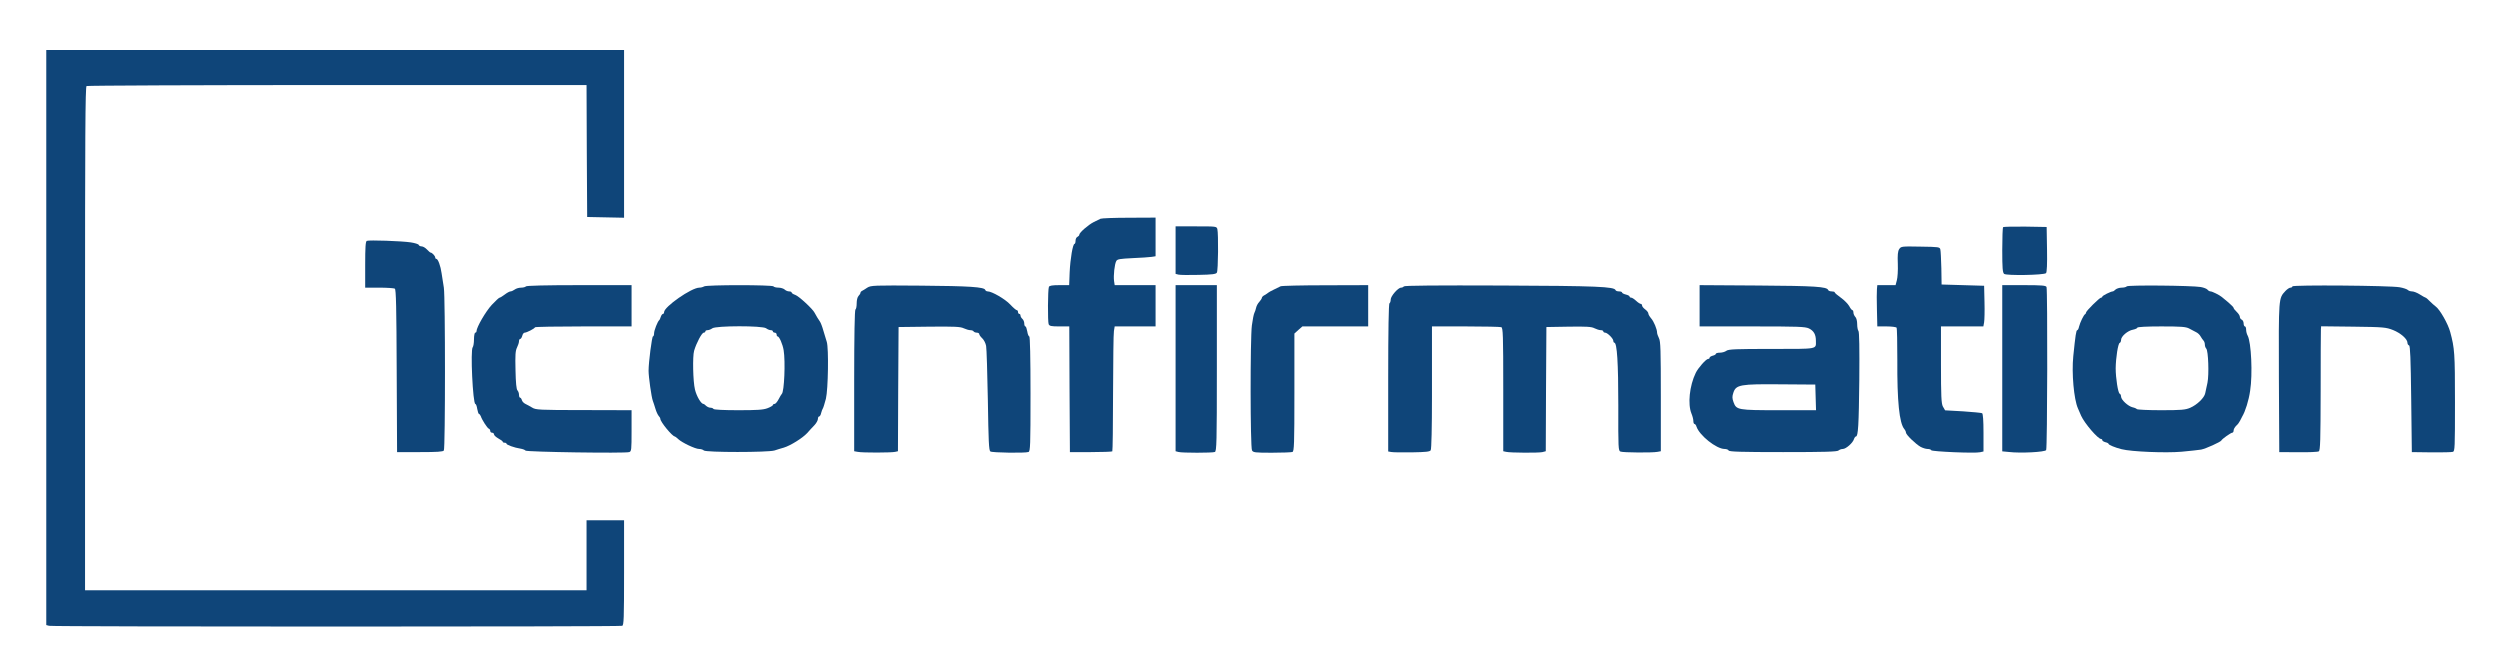
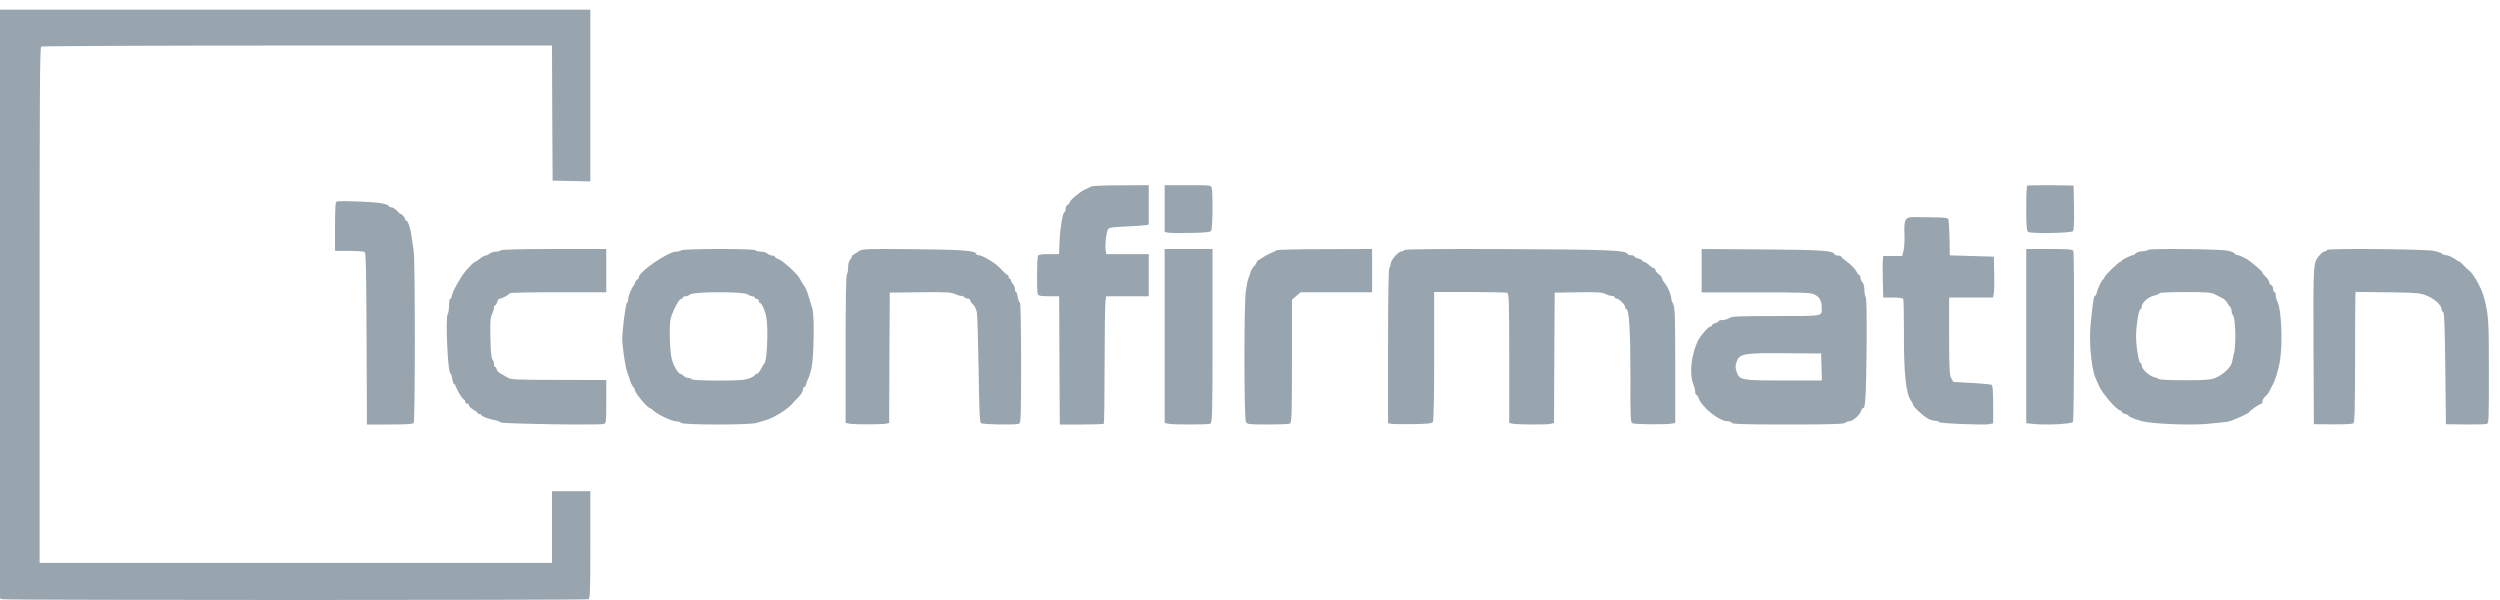
- <svg xmlns="http://www.w3.org/2000/svg" version="1.0" width="1999pt" height="533pt" viewBox="0 0 1999 533" preserveAspectRatio="xMidYMid meet">
-   <g transform="translate(0,533) scale(0.1,-0.1)" fill="#0f4579" stroke="none">
-     <path d="M370 2631 l0 -2299 23 -6 c29 -8 4561 -8 4582 0 13 5 15 56 15 425 l0 419 -150 0 -150 0 0 -280 0 -280 -2005 0 -2005 0 0 58 c0 31 0 936 0 2011 0 1557 2 1956 12 1963 7 4 910 8 2005 8 l1993 0 2 -527 3 -528 148 -3 147 -3 0 671 0 670 -2310 0 -2310 0 0 -2299z" />
-     <path d="M8800 3581 c-8 -4 -33 -17 -55 -27 -42 -21 -115 -84 -115 -101 0 -6 -7 -13 -15 -17 -8 -3 -15 -17 -15 -31 0 -14 -4 -25 -8 -25 -14 0 -34 -119 -39 -227 l-4 -103 -79 0 c-57 0 -79 -4 -83 -14 -9 -22 -10 -279 -2 -298 6 -15 20 -18 86 -18 l79 0 2 -502 3 -503 167 0 c91 0 169 3 172 6 3 3 6 212 6 466 1 253 3 476 7 496 l6 37 163 0 164 0 0 165 0 165 -164 0 -163 0 -5 33 c-6 42 4 137 18 160 8 15 29 18 130 23 65 3 134 7 152 10 l32 5 0 154 0 155 -212 -1 c-117 0 -220 -4 -228 -8z" />
-     <path d="M9400 3330 l0 -190 24 -6 c13 -3 85 -4 160 -2 108 2 139 6 146 18 11 16 13 311 4 348 -6 22 -9 22 -170 22 l-164 0 0 -190z" />
-     <path d="M16017 3514 c-4 -4 -7 -87 -7 -184 0 -144 3 -180 15 -190 18 -15 319 -10 335 6 7 7 10 72 8 190 l-3 179 -171 3 c-93 1 -173 -1 -177 -4z" />
-     <path d="M2933 3404 c-10 -4 -13 -52 -13 -190 l0 -184 113 0 c61 0 118 -4 124 -8 10 -6 13 -153 15 -658 l3 -649 183 0 c138 0 185 3 191 13 12 19 12 1225 0 1302 -6 36 -13 88 -18 115 -8 59 -29 115 -42 115 -5 0 -9 5 -9 11 0 12 -25 39 -36 39 -4 0 -17 11 -30 25 -13 14 -32 25 -43 25 -10 0 -21 5 -23 12 -2 6 -31 15 -64 20 -73 11 -334 20 -351 12z" />
-     <path d="M15186 3338 c-11 -17 -14 -46 -11 -118 2 -52 -2 -112 -8 -132 l-10 -38 -73 0 -73 0 -3 -32 c-2 -18 -2 -93 0 -165 l3 -133 74 0 c41 0 77 -5 80 -10 4 -6 6 -122 6 -258 -2 -332 16 -505 56 -553 7 -8 13 -21 13 -28 0 -17 77 -91 117 -114 17 -9 42 -17 56 -17 14 0 27 -4 29 -10 4 -11 353 -26 391 -16 l27 6 0 150 c0 98 -4 151 -11 156 -6 3 -75 10 -153 15 -77 4 -142 8 -143 8 -1 1 -9 14 -18 31 -12 24 -15 80 -15 335 l0 305 170 0 169 0 6 33 c3 17 5 91 3 162 l-3 130 -170 5 -170 5 -2 130 c-2 72 -5 139 -8 150 -4 20 -13 21 -159 23 -152 3 -155 2 -170 -20z" />
-     <path d="M4205 3040 c-3 -5 -21 -10 -38 -10 -18 0 -41 -7 -51 -15 -11 -8 -26 -15 -34 -15 -7 0 -28 -11 -46 -25 -18 -14 -37 -25 -41 -25 -5 0 -33 -26 -62 -57 -48 -51 -123 -180 -123 -212 0 -6 -4 -11 -10 -11 -5 0 -10 -24 -10 -53 0 -29 -5 -58 -10 -63 -20 -20 1 -454 21 -454 5 0 12 -18 15 -40 4 -22 10 -40 14 -40 4 0 10 -8 14 -17 10 -31 53 -97 65 -101 6 -2 11 -10 11 -18 0 -8 7 -14 15 -14 8 0 15 -6 15 -13 0 -8 16 -22 35 -33 19 -10 35 -22 35 -26 0 -5 7 -8 15 -8 8 0 15 -3 15 -8 0 -9 64 -32 110 -39 19 -3 38 -10 42 -16 7 -11 794 -23 829 -12 18 6 19 17 19 171 l0 164 -382 1 c-359 0 -385 2 -413 20 -16 10 -41 23 -53 29 -13 6 -26 19 -29 30 -3 11 -9 20 -14 20 -5 0 -9 10 -9 23 0 13 -6 29 -12 35 -9 9 -14 60 -16 162 -3 121 -1 155 12 181 9 18 16 40 16 51 0 10 4 18 10 18 5 0 12 11 16 25 3 14 12 25 19 25 16 0 79 32 83 43 2 4 177 7 388 7 l384 0 0 165 0 165 -419 0 c-269 0 -422 -4 -426 -10z" />
-     <path d="M5630 3040 c-8 -5 -25 -10 -38 -10 -63 0 -282 -153 -282 -196 0 -8 -4 -14 -9 -14 -5 0 -13 -10 -17 -22 -4 -13 -9 -25 -13 -28 -13 -11 -41 -82 -41 -105 0 -14 -4 -25 -9 -25 -8 0 -35 -205 -35 -275 0 -48 23 -212 34 -240 4 -11 14 -40 21 -64 7 -24 19 -49 26 -57 7 -7 13 -17 13 -23 0 -24 96 -141 116 -141 2 0 15 -9 27 -21 31 -29 137 -79 167 -79 14 0 31 -5 38 -12 16 -16 513 -16 565 0 20 7 54 17 75 23 53 16 149 76 186 116 17 19 43 48 59 64 15 16 27 39 27 49 0 11 4 20 10 20 5 0 13 12 16 28 4 15 10 32 14 37 4 6 14 40 24 77 18 75 23 402 7 454 -5 16 -17 56 -27 89 -9 33 -22 66 -28 74 -11 15 -31 48 -43 71 -14 29 -125 132 -154 142 -16 5 -29 14 -29 19 0 5 -9 9 -21 9 -11 0 -27 7 -35 15 -9 8 -31 15 -49 15 -19 0 -37 5 -40 10 -8 13 -535 13 -555 0z m496 -335 c10 -8 27 -15 37 -15 9 0 17 -4 17 -10 0 -5 7 -10 15 -10 8 0 15 -7 15 -15 0 -8 3 -15 8 -15 13 0 40 -62 48 -110 15 -89 5 -335 -15 -350 -3 -3 -15 -22 -25 -42 -11 -21 -25 -38 -33 -38 -7 0 -13 -4 -13 -9 0 -4 -19 -16 -43 -25 -34 -13 -81 -16 -234 -16 -117 0 -194 4 -198 10 -3 6 -15 10 -25 10 -10 0 -25 7 -34 15 -8 8 -17 15 -21 15 -19 0 -55 61 -68 115 -16 64 -20 265 -7 310 18 62 62 145 77 145 7 0 13 5 13 10 0 6 8 10 18 10 10 0 27 7 38 15 28 21 401 22 430 0z" />
-     <path d="M6935 3030 c-16 -11 -36 -23 -42 -26 -7 -3 -13 -10 -13 -16 0 -5 -7 -16 -15 -24 -9 -9 -15 -34 -15 -59 0 -24 -4 -47 -10 -50 -6 -4 -10 -205 -10 -570 l0 -563 28 -5 c37 -8 273 -7 300 0 l22 5 2 497 3 496 245 3 c202 2 250 0 276 -13 18 -8 41 -15 52 -15 12 0 24 -4 27 -10 3 -5 15 -10 26 -10 10 0 19 -5 19 -11 0 -7 11 -22 24 -34 13 -12 27 -39 31 -61 4 -21 10 -218 14 -437 5 -328 8 -399 20 -407 17 -10 280 -14 305 -4 14 6 16 48 16 465 0 296 -4 459 -10 459 -5 0 -13 18 -16 40 -4 22 -10 40 -15 40 -5 0 -9 11 -9 24 0 13 -7 29 -15 36 -8 7 -15 19 -15 26 0 8 -4 14 -10 14 -5 0 -10 7 -10 15 0 8 -4 15 -10 15 -5 0 -29 20 -52 45 -41 44 -147 105 -180 105 -9 0 -18 5 -20 12 -8 23 -124 31 -513 34 -381 3 -401 2 -430 -16z" />
-     <path d="M9400 2386 l0 -664 23 -6 c29 -8 271 -8 291 0 14 6 16 74 16 670 l0 664 -165 0 -165 0 0 -664z" />
-     <path d="M10240 3041 c-8 -4 -33 -17 -55 -27 -22 -10 -42 -22 -45 -25 -3 -3 -15 -11 -27 -18 -13 -6 -23 -16 -23 -22 0 -5 -9 -20 -20 -32 -12 -12 -23 -33 -26 -47 -3 -14 -9 -33 -14 -42 -5 -9 -14 -54 -20 -100 -14 -108 -13 -973 1 -999 9 -17 23 -19 159 -19 81 0 155 3 164 6 14 5 16 57 16 477 l0 470 32 29 32 28 263 0 263 0 0 165 0 165 -342 -1 c-189 0 -350 -4 -358 -8z" />
-     <path d="M11225 3040 c-3 -5 -13 -10 -22 -10 -24 0 -83 -68 -83 -95 0 -13 -4 -27 -10 -30 -6 -4 -10 -213 -10 -595 l0 -590 23 -4 c12 -3 86 -4 165 -3 114 2 145 5 152 17 6 9 10 182 10 430 0 228 0 448 0 488 l0 72 269 0 c148 0 276 -3 285 -6 14 -5 16 -59 16 -499 l0 -493 23 -5 c35 -8 261 -9 290 -2 l27 7 2 497 3 496 178 3 c143 2 183 0 207 -13 16 -8 38 -15 50 -15 11 0 20 -4 20 -10 0 -5 7 -10 15 -10 18 0 65 -47 65 -65 0 -8 4 -15 8 -15 22 0 32 -161 32 -505 -1 -342 0 -360 18 -366 21 -8 253 -10 295 -2 l27 5 0 438 c0 369 -2 442 -15 466 -8 16 -15 36 -15 44 0 28 -26 90 -48 115 -12 14 -22 31 -22 39 0 7 -11 22 -25 32 -14 10 -25 24 -25 31 0 7 -5 13 -10 13 -6 0 -23 11 -38 25 -15 14 -32 25 -39 25 -7 0 -13 4 -13 9 0 5 -13 12 -30 16 -16 4 -30 11 -30 16 0 5 -11 9 -24 9 -13 0 -26 4 -28 10 -9 28 -146 34 -910 37 -517 2 -779 0 -783 -7z" />
-     <path d="M13590 2885 l0 -165 420 0 c368 0 424 -2 454 -16 39 -19 56 -49 56 -99 0 -69 24 -65 -354 -65 -285 0 -345 -2 -362 -15 -10 -8 -34 -15 -51 -15 -18 0 -33 -4 -33 -9 0 -5 -11 -12 -25 -15 -14 -4 -25 -11 -25 -16 0 -6 -5 -10 -12 -10 -16 0 -80 -72 -99 -112 -50 -103 -65 -250 -34 -325 8 -19 15 -46 15 -59 0 -13 4 -24 9 -24 5 0 13 -9 16 -21 23 -70 159 -179 225 -179 16 0 30 -6 32 -12 4 -10 100 -13 436 -13 331 0 434 3 443 13 7 6 22 12 34 12 25 0 80 48 89 78 4 12 11 22 16 22 18 0 23 91 27 454 2 251 0 383 -7 390 -5 5 -10 30 -10 54 0 25 -6 50 -15 58 -8 9 -15 24 -15 35 0 10 -4 19 -8 19 -5 0 -17 15 -26 33 -10 17 -40 48 -67 67 -27 19 -49 38 -49 43 0 4 -11 7 -24 7 -13 0 -26 5 -28 11 -9 27 -105 33 -560 36 l-468 3 0 -165z m928 -732 l3 -103 -296 0 c-332 0 -341 2 -364 65 -11 31 -11 45 -1 75 21 64 55 70 380 67 l275 -2 3 -102z" />
-     <path d="M16010 2386 l0 -665 53 -5 c93 -11 288 -1 298 15 10 15 12 1279 3 1304 -5 12 -36 15 -180 15 l-174 0 0 -664z" />
-     <path d="M17005 3040 c-3 -5 -21 -10 -40 -10 -18 0 -40 -7 -49 -15 -8 -8 -18 -15 -22 -15 -15 0 -84 -34 -84 -42 0 -4 -4 -8 -10 -8 -12 0 -120 -107 -120 -119 0 -5 -3 -11 -7 -13 -11 -4 -41 -67 -49 -100 -3 -16 -10 -28 -14 -28 -9 0 -15 -41 -32 -208 -14 -137 5 -345 37 -417 7 -16 19 -43 26 -60 27 -60 134 -185 159 -185 5 0 10 -4 10 -10 0 -5 11 -12 25 -16 14 -3 25 -9 25 -13 0 -8 52 -30 105 -43 79 -20 351 -31 479 -20 66 6 137 14 156 17 37 7 156 61 162 73 5 12 76 62 87 62 6 0 11 8 11 18 0 11 10 27 21 38 12 10 25 28 30 39 5 11 13 27 18 35 25 42 52 128 63 205 21 133 9 389 -20 442 -7 12 -12 33 -12 47 0 14 -4 26 -10 26 -5 0 -10 11 -10 24 0 13 -7 26 -15 30 -8 3 -15 13 -15 22 0 9 -11 27 -25 40 -14 13 -25 27 -25 32 0 5 -19 24 -41 43 -23 19 -47 39 -53 44 -19 16 -77 45 -91 45 -7 0 -18 6 -24 14 -7 8 -31 17 -54 21 -71 12 -585 17 -592 5z m498 -336 c18 -9 43 -23 57 -30 14 -6 30 -22 36 -34 7 -12 17 -27 23 -33 6 -6 11 -20 11 -32 0 -12 5 -26 11 -32 17 -17 23 -209 10 -273 -7 -30 -15 -68 -18 -84 -7 -37 -65 -93 -121 -117 -38 -16 -70 -19 -232 -19 -104 0 -191 4 -194 9 -3 4 -18 11 -33 14 -36 8 -93 60 -93 86 0 10 -5 21 -11 23 -13 4 -32 125 -32 203 1 85 19 199 32 203 6 2 11 13 11 24 0 29 54 75 96 82 19 4 34 11 34 16 0 6 76 10 191 10 158 0 196 -3 222 -16z" />
-     <path d="M18330 3040 c0 -5 -7 -10 -15 -10 -9 0 -27 -12 -41 -27 -55 -60 -54 -47 -52 -692 l3 -596 151 -1 c83 -1 157 2 165 7 12 7 14 88 15 481 0 260 1 483 2 496 l2 23 258 -3 c243 -3 260 -5 317 -27 62 -25 115 -72 115 -102 0 -10 6 -19 13 -21 9 -4 13 -102 17 -429 l5 -424 155 -2 c85 -1 163 1 173 4 16 4 17 32 17 398 0 391 -3 430 -38 560 -17 65 -83 181 -117 205 -11 8 -32 27 -47 42 -15 16 -30 28 -33 28 -3 0 -23 11 -45 25 -22 14 -50 25 -63 25 -13 0 -28 5 -35 12 -6 6 -35 16 -64 21 -75 14 -858 20 -858 7z" />
+ <svg xmlns="http://www.w3.org/2000/svg" width="75px" height="18px" viewBox="0 0 75 18" version="1.1">
+   <g id="优化" stroke="none" stroke-width="1" fill="none" fill-rule="evenodd">
+     <g id="ACALA-Copy-8" transform="translate(-1098, -6752)" fill="#98A5AE" fill-rule="nonzero">
+       <g id="Group" transform="translate(1135.5, 6761) scale(-1, 1) rotate(-180) translate(-1135.5, -6761) translate(1098, 6752)">
+         <path d="M4.08109903e-14,8.878 L4.08109903e-14,0.046 L0.088,0.023 C0.199,-0.008 17.572,-0.008 17.652,0.023 C17.702,0.042 17.71,0.238 17.71,1.656 L17.71,3.265 L17.135,3.265 L16.56,3.265 L16.56,2.19 L16.56,1.114 L8.874,1.114 L1.188,1.114 L1.188,1.337 C1.188,1.456 1.188,4.933 1.188,9.062 C1.188,15.044 1.196,16.576 1.234,16.603 C1.261,16.619 4.723,16.634 8.92,16.634 L16.56,16.634 L16.567,14.609 L16.579,12.581 L17.146,12.57 L17.71,12.558 L17.71,15.136 L17.71,17.71 L8.855,17.71 L4.08109903e-14,17.71 L4.08109903e-14,8.878 Z" id="Path" />
+         <path d="M32.748,12.41 C32.717,12.395 32.62,12.345 32.534,12.307 C32.371,12.226 32.087,11.985 32.087,11.92 C32.087,11.897 32.059,11.87 32.028,11.855 C31.997,11.843 31.97,11.79 31.97,11.736 C31.97,11.683 31.954,11.64 31.939,11.64 C31.884,11.64 31.806,11.185 31.787,10.771 L31.771,10.377 L31.463,10.377 C31.242,10.377 31.156,10.362 31.14,10.323 C31.105,10.239 31.101,9.255 31.132,9.182 C31.156,9.125 31.21,9.113 31.467,9.113 L31.775,9.113 L31.783,7.191 L31.794,5.265 L32.445,5.265 C32.799,5.265 33.103,5.276 33.115,5.288 C33.126,5.299 33.138,6.1 33.138,7.072 C33.142,8.041 33.15,8.895 33.165,8.972 L33.188,9.113 L33.823,9.113 L34.462,9.113 L34.462,9.745 L34.462,10.377 L33.823,10.377 L33.188,10.377 L33.169,10.503 C33.146,10.664 33.185,11.028 33.239,11.116 C33.27,11.173 33.352,11.185 33.745,11.204 C33.998,11.215 34.267,11.231 34.337,11.242 L34.462,11.261 L34.462,11.851 L34.462,12.445 L33.636,12.441 C33.181,12.441 32.78,12.425 32.748,12.41 Z" id="Path" />
+         <path d="M34.94,11.743 L34.94,11.042 L35.042,11.02 C35.097,11.009 35.401,11.005 35.718,11.012 C36.175,11.02 36.306,11.035 36.335,11.079 C36.382,11.138 36.39,12.227 36.352,12.363 C36.327,12.445 36.314,12.445 35.634,12.445 L34.94,12.445 L34.94,11.743 Z" id="Path" />
+         <path d="M60.815,12.429 C60.799,12.414 60.787,12.106 60.787,11.746 C60.787,11.213 60.799,11.079 60.847,11.042 C60.919,10.986 62.124,11.005 62.188,11.064 C62.216,11.09 62.228,11.331 62.22,11.769 L62.208,12.432 L61.524,12.444 C61.151,12.447 60.831,12.44 60.815,12.429 Z" id="Path" />
+         <path d="M10.1,11.954 C10.063,11.938 10.051,11.748 10.051,11.201 L10.051,10.473 L10.475,10.473 C10.704,10.473 10.918,10.457 10.94,10.441 C10.978,10.417 10.989,9.835 10.997,7.835 L11.008,5.265 L11.694,5.265 C12.212,5.265 12.388,5.277 12.411,5.316 C12.456,5.392 12.456,10.168 12.411,10.473 C12.388,10.615 12.362,10.821 12.343,10.928 C12.313,11.162 12.234,11.384 12.186,11.384 C12.167,11.384 12.152,11.403 12.152,11.427 C12.152,11.475 12.058,11.582 12.017,11.582 C12.002,11.582 11.953,11.625 11.904,11.681 C11.856,11.736 11.784,11.78 11.743,11.78 C11.706,11.78 11.664,11.799 11.657,11.827 C11.649,11.851 11.541,11.886 11.417,11.906 C11.143,11.95 10.164,11.985 10.1,11.954 Z" id="Path" />
+         <path d="M57.177,11.407 C57.134,11.343 57.122,11.233 57.134,10.962 C57.142,10.765 57.126,10.539 57.103,10.464 L57.064,10.32 L56.78,10.32 L56.497,10.32 L56.485,10.199 C56.477,10.131 56.477,9.848 56.485,9.577 L56.497,9.075 L56.784,9.075 C56.943,9.075 57.083,9.056 57.095,9.037 C57.11,9.014 57.118,8.576 57.118,8.063 C57.11,6.81 57.18,6.157 57.336,5.976 C57.363,5.945 57.386,5.896 57.386,5.87 C57.386,5.806 57.686,5.527 57.841,5.44 C57.907,5.406 58.004,5.376 58.059,5.376 C58.113,5.376 58.163,5.36 58.171,5.338 C58.187,5.296 59.543,5.24 59.69,5.277 L59.795,5.3 L59.795,5.866 C59.795,6.236 59.78,6.436 59.753,6.455 C59.729,6.466 59.461,6.493 59.158,6.512 C58.859,6.527 58.606,6.542 58.602,6.542 C58.599,6.546 58.568,6.595 58.533,6.659 C58.486,6.749 58.474,6.961 58.474,7.923 L58.474,9.075 L59.135,9.075 L59.791,9.075 L59.815,9.199 C59.826,9.263 59.834,9.543 59.826,9.811 L59.815,10.301 L59.154,10.32 L58.494,10.339 L58.486,10.83 C58.478,11.101 58.467,11.354 58.455,11.396 C58.439,11.471 58.404,11.475 57.837,11.483 C57.246,11.494 57.235,11.49 57.177,11.407 Z" id="Path" />
+         <path d="M15.024,10.491 C15.012,10.471 14.945,10.451 14.881,10.451 C14.814,10.451 14.728,10.424 14.69,10.392 C14.649,10.361 14.593,10.333 14.563,10.333 C14.537,10.333 14.458,10.29 14.391,10.235 C14.323,10.18 14.252,10.137 14.237,10.137 C14.219,10.137 14.114,10.035 14.005,9.913 C13.825,9.712 13.544,9.205 13.544,9.079 C13.544,9.056 13.529,9.036 13.507,9.036 C13.488,9.036 13.47,8.942 13.47,8.828 C13.47,8.714 13.451,8.6 13.432,8.58 C13.357,8.502 13.436,6.796 13.511,6.796 C13.529,6.796 13.556,6.725 13.567,6.638 C13.582,6.552 13.604,6.481 13.619,6.481 C13.634,6.481 13.657,6.45 13.672,6.414 C13.709,6.292 13.87,6.033 13.915,6.017 C13.938,6.009 13.956,5.978 13.956,5.946 C13.956,5.915 13.983,5.891 14.013,5.891 C14.043,5.891 14.069,5.868 14.069,5.84 C14.069,5.809 14.129,5.754 14.2,5.711 C14.271,5.671 14.331,5.624 14.331,5.608 C14.331,5.589 14.357,5.577 14.387,5.577 C14.417,5.577 14.443,5.565 14.443,5.546 C14.443,5.51 14.683,5.42 14.855,5.392 C14.926,5.38 14.997,5.353 15.012,5.329 C15.039,5.286 17.986,5.239 18.117,5.282 C18.184,5.306 18.188,5.349 18.188,5.954 L18.188,6.599 L16.758,6.603 C15.413,6.603 15.316,6.611 15.211,6.682 C15.151,6.721 15.057,6.772 15.012,6.796 C14.964,6.819 14.915,6.87 14.904,6.913 C14.893,6.957 14.87,6.992 14.851,6.992 C14.833,6.992 14.818,7.031 14.818,7.083 C14.818,7.134 14.795,7.197 14.773,7.22 C14.739,7.255 14.72,7.456 14.713,7.857 C14.702,8.333 14.709,8.466 14.758,8.568 C14.792,8.639 14.818,8.726 14.818,8.769 C14.818,8.808 14.833,8.84 14.855,8.84 C14.874,8.84 14.9,8.883 14.915,8.938 C14.926,8.993 14.96,9.036 14.986,9.036 C15.046,9.036 15.282,9.162 15.297,9.205 C15.305,9.221 15.96,9.233 16.75,9.233 L18.188,9.233 L18.188,9.881 L18.188,10.53 L16.619,10.53 C15.612,10.53 15.039,10.514 15.024,10.491 Z" id="Path" />
+         <path d="M20.444,10.492 C20.412,10.472 20.344,10.452 20.292,10.452 C20.04,10.452 19.163,9.848 19.163,9.678 C19.163,9.647 19.147,9.623 19.127,9.623 C19.107,9.623 19.075,9.584 19.059,9.536 C19.043,9.485 19.023,9.438 19.007,9.426 C18.955,9.382 18.843,9.102 18.843,9.011 C18.843,8.956 18.827,8.913 18.807,8.913 C18.775,8.913 18.667,8.103 18.667,7.827 C18.667,7.637 18.759,6.99 18.803,6.88 C18.819,6.836 18.859,6.722 18.887,6.627 C18.915,6.532 18.963,6.433 18.991,6.402 C19.019,6.374 19.043,6.335 19.043,6.311 C19.043,6.216 19.427,5.754 19.508,5.754 C19.516,5.754 19.568,5.719 19.616,5.672 C19.74,5.557 20.164,5.36 20.284,5.36 C20.34,5.36 20.408,5.34 20.436,5.312 C20.5,5.249 22.49,5.249 22.698,5.312 C22.778,5.34 22.915,5.379 22.999,5.403 C23.211,5.466 23.595,5.703 23.743,5.861 C23.811,5.936 23.915,6.051 23.98,6.114 C24.04,6.177 24.088,6.268 24.088,6.307 C24.088,6.351 24.104,6.386 24.128,6.386 C24.148,6.386 24.18,6.433 24.192,6.497 C24.208,6.556 24.232,6.623 24.248,6.643 C24.264,6.666 24.304,6.801 24.344,6.947 C24.416,7.243 24.436,8.534 24.372,8.739 C24.352,8.802 24.304,8.96 24.264,9.09 C24.228,9.22 24.176,9.351 24.152,9.382 C24.108,9.441 24.028,9.572 23.98,9.663 C23.923,9.777 23.479,10.184 23.363,10.223 C23.299,10.243 23.247,10.278 23.247,10.298 C23.247,10.318 23.211,10.334 23.163,10.334 C23.119,10.334 23.055,10.361 23.023,10.393 C22.987,10.424 22.899,10.452 22.826,10.452 C22.75,10.452 22.678,10.472 22.666,10.492 C22.634,10.543 20.524,10.543 20.444,10.492 Z M22.43,9.169 C22.47,9.138 22.538,9.11 22.578,9.11 C22.614,9.11 22.646,9.094 22.646,9.07 C22.646,9.051 22.674,9.031 22.706,9.031 C22.738,9.031 22.766,9.003 22.766,8.972 C22.766,8.94 22.778,8.913 22.798,8.913 C22.851,8.913 22.959,8.668 22.991,8.478 C23.051,8.127 23.011,7.156 22.931,7.097 C22.919,7.085 22.871,7.01 22.83,6.931 C22.786,6.848 22.73,6.781 22.698,6.781 C22.67,6.781 22.646,6.765 22.646,6.745 C22.646,6.73 22.57,6.682 22.474,6.647 C22.338,6.595 22.15,6.583 21.537,6.583 C21.069,6.583 20.761,6.599 20.745,6.623 C20.733,6.647 20.685,6.662 20.645,6.662 C20.605,6.662 20.544,6.69 20.508,6.722 C20.476,6.753 20.44,6.781 20.424,6.781 C20.348,6.781 20.204,7.022 20.152,7.235 C20.088,7.487 20.072,8.281 20.124,8.459 C20.196,8.703 20.372,9.031 20.432,9.031 C20.46,9.031 20.484,9.051 20.484,9.07 C20.484,9.094 20.516,9.11 20.556,9.11 C20.597,9.11 20.665,9.138 20.709,9.169 C20.821,9.252 22.314,9.256 22.43,9.169 Z" id="Shape" />
+         <path d="M25.76,10.462 C25.7,10.419 25.625,10.371 25.603,10.359 C25.577,10.348 25.554,10.32 25.554,10.296 C25.554,10.277 25.528,10.233 25.498,10.202 C25.465,10.167 25.442,10.068 25.442,9.97 C25.442,9.875 25.427,9.785 25.405,9.773 C25.383,9.757 25.368,8.966 25.368,7.528 L25.368,5.311 L25.472,5.292 C25.61,5.26 26.492,5.264 26.592,5.292 L26.675,5.311 L26.682,7.268 L26.693,9.222 L27.608,9.233 C28.362,9.241 28.542,9.233 28.639,9.182 C28.706,9.151 28.792,9.123 28.833,9.123 C28.878,9.123 28.923,9.107 28.934,9.084 C28.945,9.064 28.99,9.044 29.031,9.044 C29.068,9.044 29.102,9.025 29.102,9.001 C29.102,8.973 29.143,8.914 29.191,8.867 C29.24,8.82 29.292,8.714 29.307,8.627 C29.322,8.544 29.344,7.769 29.359,6.906 C29.378,5.615 29.389,5.335 29.434,5.304 C29.498,5.264 30.48,5.248 30.573,5.288 C30.625,5.311 30.633,5.477 30.633,7.119 C30.633,8.284 30.618,8.926 30.595,8.926 C30.577,8.926 30.547,8.997 30.536,9.084 C30.521,9.17 30.498,9.241 30.48,9.241 C30.461,9.241 30.446,9.285 30.446,9.336 C30.446,9.387 30.42,9.45 30.39,9.477 C30.36,9.505 30.334,9.552 30.334,9.58 C30.334,9.611 30.319,9.635 30.297,9.635 C30.278,9.635 30.259,9.663 30.259,9.694 C30.259,9.726 30.244,9.753 30.222,9.753 C30.203,9.753 30.114,9.832 30.028,9.93 C29.875,10.104 29.479,10.344 29.356,10.344 C29.322,10.344 29.288,10.363 29.281,10.391 C29.251,10.482 28.818,10.513 27.365,10.525 C25.943,10.537 25.868,10.533 25.76,10.462 Z" id="Path" />
+         <path d="M34.94,7.921 L34.94,5.312 L35.041,5.289 C35.167,5.257 36.22,5.257 36.307,5.289 C36.368,5.312 36.376,5.579 36.376,7.921 L36.376,10.53 L35.658,10.53 L34.94,10.53 L34.94,7.921 Z" id="Path" />
+         <path d="M38.311,10.495 C38.279,10.479 38.177,10.428 38.087,10.389 C37.998,10.349 37.916,10.302 37.904,10.29 C37.892,10.279 37.843,10.247 37.794,10.22 C37.741,10.196 37.7,10.157 37.7,10.133 C37.7,10.114 37.664,10.055 37.619,10.007 C37.57,9.96 37.525,9.878 37.513,9.823 C37.501,9.768 37.476,9.693 37.456,9.658 C37.436,9.622 37.399,9.446 37.374,9.265 C37.317,8.84 37.321,5.442 37.378,5.34 C37.415,5.273 37.472,5.265 38.026,5.265 C38.356,5.265 38.658,5.277 38.694,5.289 C38.751,5.308 38.759,5.513 38.759,7.163 L38.759,9.009 L38.89,9.123 L39.02,9.233 L40.091,9.233 L41.163,9.233 L41.163,9.882 L41.163,10.53 L39.77,10.526 C39,10.526 38.344,10.51 38.311,10.495 Z" id="Path" />
+         <path d="M42.135,10.5 C42.124,10.48 42.084,10.46 42.048,10.46 C41.954,10.46 41.72,10.192 41.72,10.086 C41.72,10.035 41.705,9.98 41.681,9.968 C41.657,9.952 41.641,9.13 41.641,7.626 L41.641,5.303 L41.732,5.287 C41.78,5.276 42.072,5.272 42.384,5.276 C42.835,5.283 42.957,5.295 42.985,5.342 C43.009,5.378 43.025,6.059 43.025,7.035 C43.025,7.933 43.025,8.799 43.025,8.956 L43.025,9.24 L44.088,9.24 C44.673,9.24 45.178,9.228 45.214,9.216 C45.269,9.197 45.277,8.984 45.277,7.252 L45.277,5.311 L45.368,5.291 C45.506,5.26 46.4,5.256 46.514,5.283 L46.621,5.311 L46.629,7.268 L46.641,9.22 L47.344,9.232 C47.909,9.24 48.067,9.232 48.162,9.181 C48.225,9.149 48.312,9.122 48.36,9.122 C48.403,9.122 48.439,9.106 48.439,9.082 C48.439,9.063 48.467,9.043 48.498,9.043 C48.569,9.043 48.755,8.858 48.755,8.787 C48.755,8.756 48.771,8.728 48.787,8.728 C48.874,8.728 48.913,8.094 48.913,6.74 C48.909,5.394 48.913,5.323 48.984,5.299 C49.067,5.268 49.984,5.26 50.15,5.291 L50.257,5.311 L50.257,7.035 C50.257,8.488 50.249,8.775 50.198,8.87 C50.166,8.933 50.138,9.011 50.138,9.043 C50.138,9.153 50.036,9.397 49.949,9.496 C49.901,9.551 49.862,9.618 49.862,9.649 C49.862,9.677 49.818,9.736 49.763,9.775 C49.707,9.815 49.664,9.87 49.664,9.897 C49.664,9.925 49.644,9.948 49.624,9.948 C49.601,9.948 49.534,9.992 49.474,10.047 C49.415,10.102 49.348,10.145 49.32,10.145 C49.293,10.145 49.269,10.161 49.269,10.181 C49.269,10.2 49.217,10.228 49.15,10.244 C49.087,10.259 49.032,10.287 49.032,10.307 C49.032,10.326 48.988,10.342 48.937,10.342 C48.885,10.342 48.834,10.358 48.826,10.381 C48.791,10.492 48.249,10.515 45.23,10.527 C43.187,10.535 42.151,10.527 42.135,10.5 Z" id="Path" />
+         <path d="M51.05,9.879 L51.05,9.229 L52.677,9.229 C54.103,9.229 54.32,9.221 54.436,9.165 C54.587,9.091 54.653,8.972 54.653,8.775 C54.653,8.503 54.746,8.519 53.282,8.519 C52.177,8.519 51.945,8.511 51.879,8.459 C51.84,8.428 51.747,8.4 51.681,8.4 C51.612,8.4 51.553,8.385 51.553,8.365 C51.553,8.345 51.511,8.318 51.457,8.306 C51.402,8.29 51.36,8.262 51.36,8.243 C51.36,8.219 51.34,8.203 51.313,8.203 C51.251,8.203 51.003,7.919 50.93,7.761 C50.736,7.355 50.678,6.775 50.798,6.48 C50.829,6.405 50.856,6.298 50.856,6.247 C50.856,6.196 50.872,6.152 50.891,6.152 C50.91,6.152 50.941,6.117 50.953,6.07 C51.042,5.793 51.569,5.364 51.825,5.364 C51.887,5.364 51.941,5.34 51.949,5.316 C51.964,5.277 52.336,5.265 53.638,5.265 C54.92,5.265 55.32,5.277 55.354,5.316 C55.382,5.34 55.44,5.364 55.486,5.364 C55.583,5.364 55.796,5.553 55.831,5.671 C55.846,5.719 55.874,5.758 55.893,5.758 C55.963,5.758 55.982,6.117 55.998,7.548 C56.005,8.538 55.998,9.059 55.97,9.087 C55.951,9.106 55.932,9.205 55.932,9.3 C55.932,9.398 55.908,9.497 55.874,9.528 C55.843,9.564 55.815,9.623 55.815,9.666 C55.815,9.706 55.8,9.741 55.785,9.741 C55.765,9.741 55.719,9.8 55.684,9.871 C55.645,9.938 55.529,10.061 55.424,10.136 C55.32,10.211 55.234,10.285 55.234,10.305 C55.234,10.321 55.192,10.333 55.141,10.333 C55.091,10.333 55.041,10.353 55.033,10.376 C54.998,10.483 54.626,10.506 52.863,10.518 L51.05,10.53 L51.05,9.879 Z M54.645,6.992 L54.657,6.586 L53.51,6.586 C52.224,6.586 52.189,6.594 52.1,6.843 C52.057,6.965 52.057,7.02 52.096,7.138 C52.177,7.391 52.309,7.414 53.568,7.403 L54.634,7.395 L54.645,6.992 Z" id="Shape" />
+         <path d="M60.787,7.918 L60.787,5.303 L60.998,5.283 C61.37,5.24 62.148,5.279 62.188,5.342 C62.228,5.401 62.236,10.373 62.2,10.471 C62.18,10.518 62.056,10.53 61.481,10.53 L60.787,10.53 L60.787,7.918 Z" id="Path" />
+         <path d="M64.436,10.503 C64.424,10.483 64.352,10.463 64.275,10.463 C64.203,10.463 64.115,10.436 64.078,10.404 C64.046,10.373 64.006,10.345 63.99,10.345 C63.93,10.345 63.652,10.211 63.652,10.179 C63.652,10.163 63.636,10.147 63.612,10.147 C63.564,10.147 63.13,9.725 63.13,9.677 C63.13,9.658 63.118,9.634 63.102,9.626 C63.058,9.61 62.937,9.362 62.905,9.231 C62.893,9.168 62.865,9.121 62.849,9.121 C62.813,9.121 62.788,8.959 62.72,8.299 C62.664,7.758 62.74,6.937 62.869,6.653 C62.897,6.589 62.945,6.483 62.973,6.416 C63.082,6.179 63.512,5.685 63.612,5.685 C63.632,5.685 63.652,5.669 63.652,5.646 C63.652,5.626 63.697,5.598 63.753,5.582 C63.809,5.57 63.853,5.547 63.853,5.531 C63.853,5.499 64.062,5.413 64.275,5.361 C64.593,5.282 65.686,5.239 66.2,5.282 C66.465,5.306 66.751,5.337 66.827,5.349 C66.976,5.377 67.454,5.59 67.478,5.638 C67.498,5.685 67.784,5.882 67.828,5.882 C67.852,5.882 67.872,5.914 67.872,5.954 C67.872,5.997 67.912,6.06 67.956,6.104 C68.005,6.143 68.057,6.214 68.077,6.258 C68.097,6.301 68.129,6.364 68.149,6.396 C68.25,6.562 68.358,6.901 68.402,7.205 C68.487,7.731 68.439,8.742 68.322,8.951 C68.294,8.998 68.274,9.081 68.274,9.136 C68.274,9.192 68.258,9.239 68.234,9.239 C68.213,9.239 68.193,9.283 68.193,9.334 C68.193,9.385 68.165,9.437 68.133,9.452 C68.101,9.464 68.073,9.504 68.073,9.539 C68.073,9.575 68.029,9.646 67.972,9.697 C67.916,9.749 67.872,9.804 67.872,9.824 C67.872,9.843 67.796,9.918 67.707,9.993 C67.615,10.068 67.518,10.147 67.494,10.167 C67.418,10.23 67.185,10.345 67.128,10.345 C67.1,10.345 67.056,10.369 67.032,10.4 C67.004,10.432 66.907,10.467 66.815,10.483 C66.53,10.53 64.464,10.55 64.436,10.503 Z M66.437,9.176 C66.51,9.14 66.61,9.085 66.666,9.057 C66.723,9.034 66.787,8.971 66.811,8.923 C66.839,8.876 66.879,8.817 66.903,8.793 C66.928,8.769 66.948,8.714 66.948,8.667 C66.948,8.619 66.968,8.564 66.992,8.54 C67.06,8.473 67.084,7.715 67.032,7.462 C67.004,7.344 66.972,7.194 66.96,7.13 C66.932,6.984 66.698,6.763 66.473,6.668 C66.321,6.605 66.192,6.593 65.541,6.593 C65.123,6.593 64.774,6.609 64.762,6.629 C64.749,6.645 64.689,6.672 64.629,6.684 C64.484,6.716 64.255,6.921 64.255,7.024 C64.255,7.063 64.235,7.107 64.211,7.115 C64.159,7.13 64.082,7.608 64.082,7.916 C64.086,8.252 64.159,8.702 64.211,8.718 C64.235,8.726 64.255,8.769 64.255,8.813 C64.255,8.927 64.472,9.109 64.641,9.136 C64.717,9.152 64.778,9.18 64.778,9.2 C64.778,9.223 65.083,9.239 65.545,9.239 C66.18,9.239 66.333,9.227 66.437,9.176 Z" id="Shape" />
+         <path d="M69.808,10.502 C69.808,10.482 69.782,10.462 69.752,10.462 C69.719,10.462 69.651,10.415 69.599,10.356 C69.394,10.119 69.397,10.17 69.405,7.625 L69.416,5.274 L69.98,5.27 C70.291,5.266 70.567,5.278 70.597,5.298 C70.642,5.325 70.649,5.645 70.653,7.195 C70.653,8.221 70.657,9.101 70.661,9.152 L70.668,9.243 L71.632,9.231 C72.541,9.219 72.604,9.211 72.817,9.125 C73.049,9.026 73.247,8.841 73.247,8.722 C73.247,8.683 73.269,8.647 73.296,8.639 C73.329,8.624 73.344,8.237 73.359,6.947 L73.378,5.274 L73.957,5.266 C74.275,5.262 74.566,5.27 74.604,5.282 C74.664,5.298 74.667,5.408 74.667,6.852 C74.667,8.395 74.656,8.549 74.525,9.062 C74.462,9.318 74.215,9.776 74.088,9.87 C74.047,9.902 73.968,9.977 73.912,10.036 C73.856,10.099 73.8,10.147 73.789,10.147 C73.778,10.147 73.703,10.19 73.621,10.245 C73.539,10.3 73.434,10.344 73.385,10.344 C73.337,10.344 73.281,10.364 73.254,10.391 C73.232,10.415 73.124,10.454 73.015,10.474 C72.735,10.529 69.808,10.553 69.808,10.502 Z" id="Path" />
+       </g>
+     </g>
  </g>
</svg>
